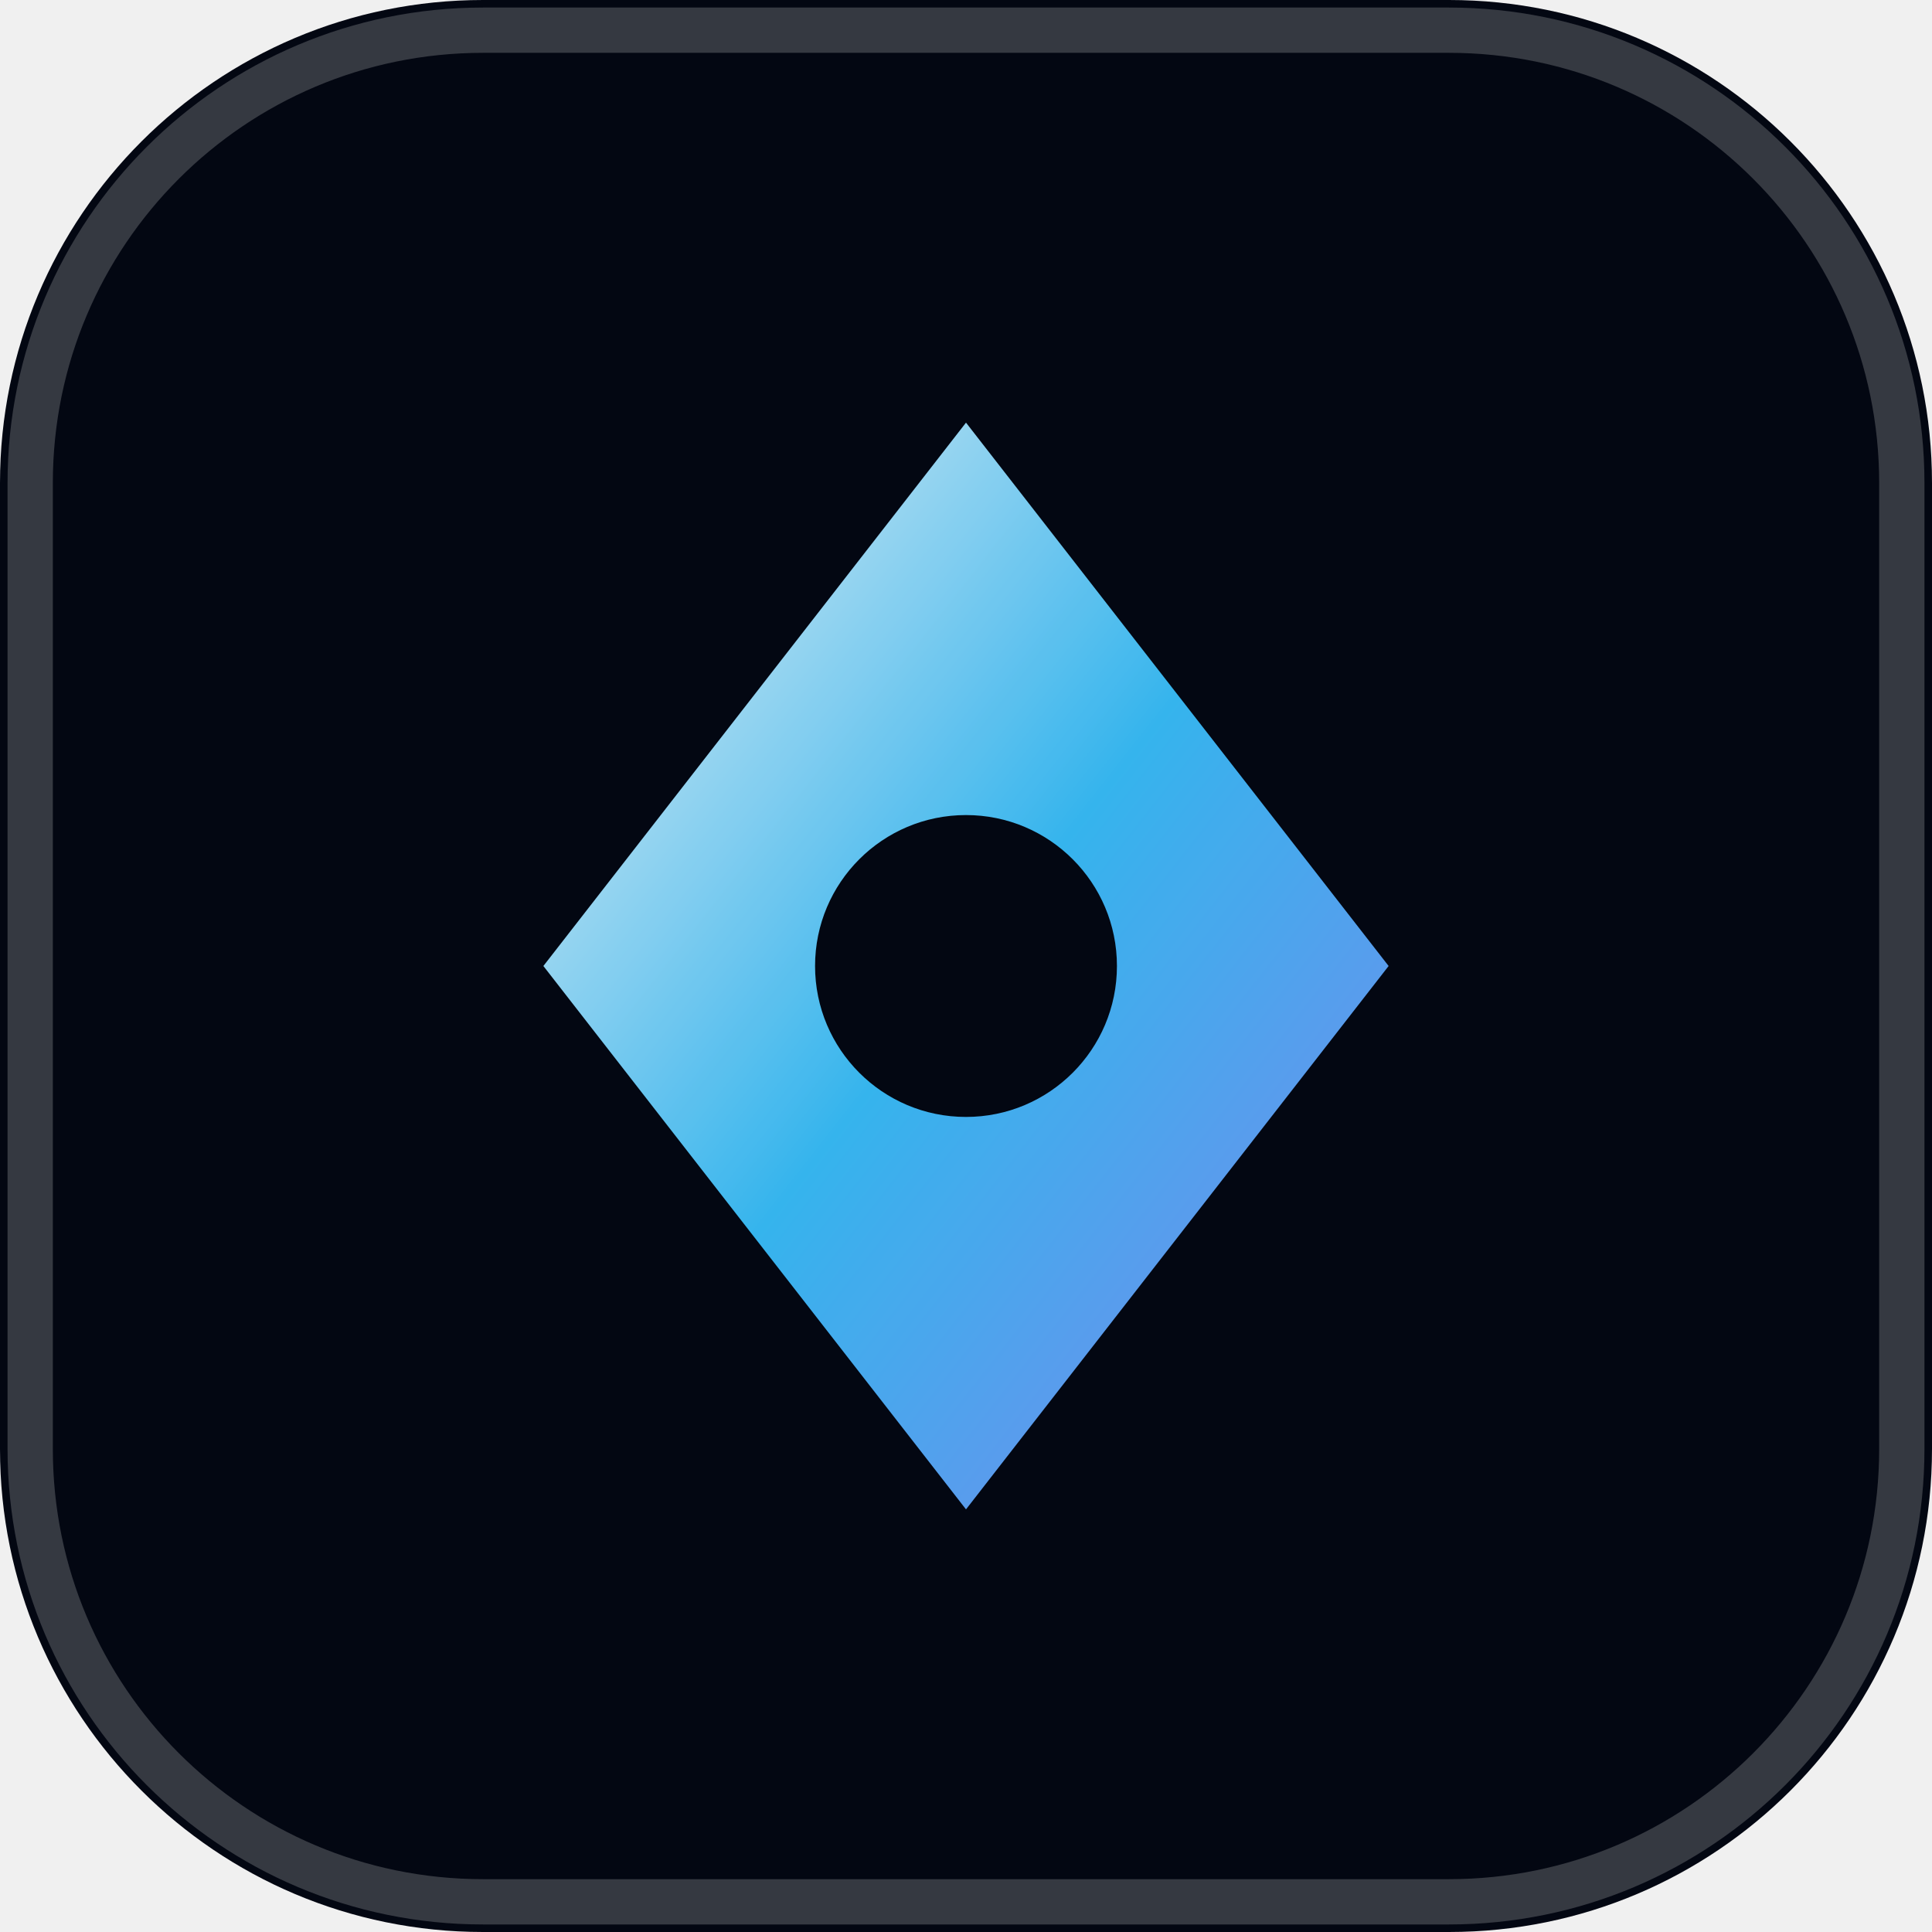
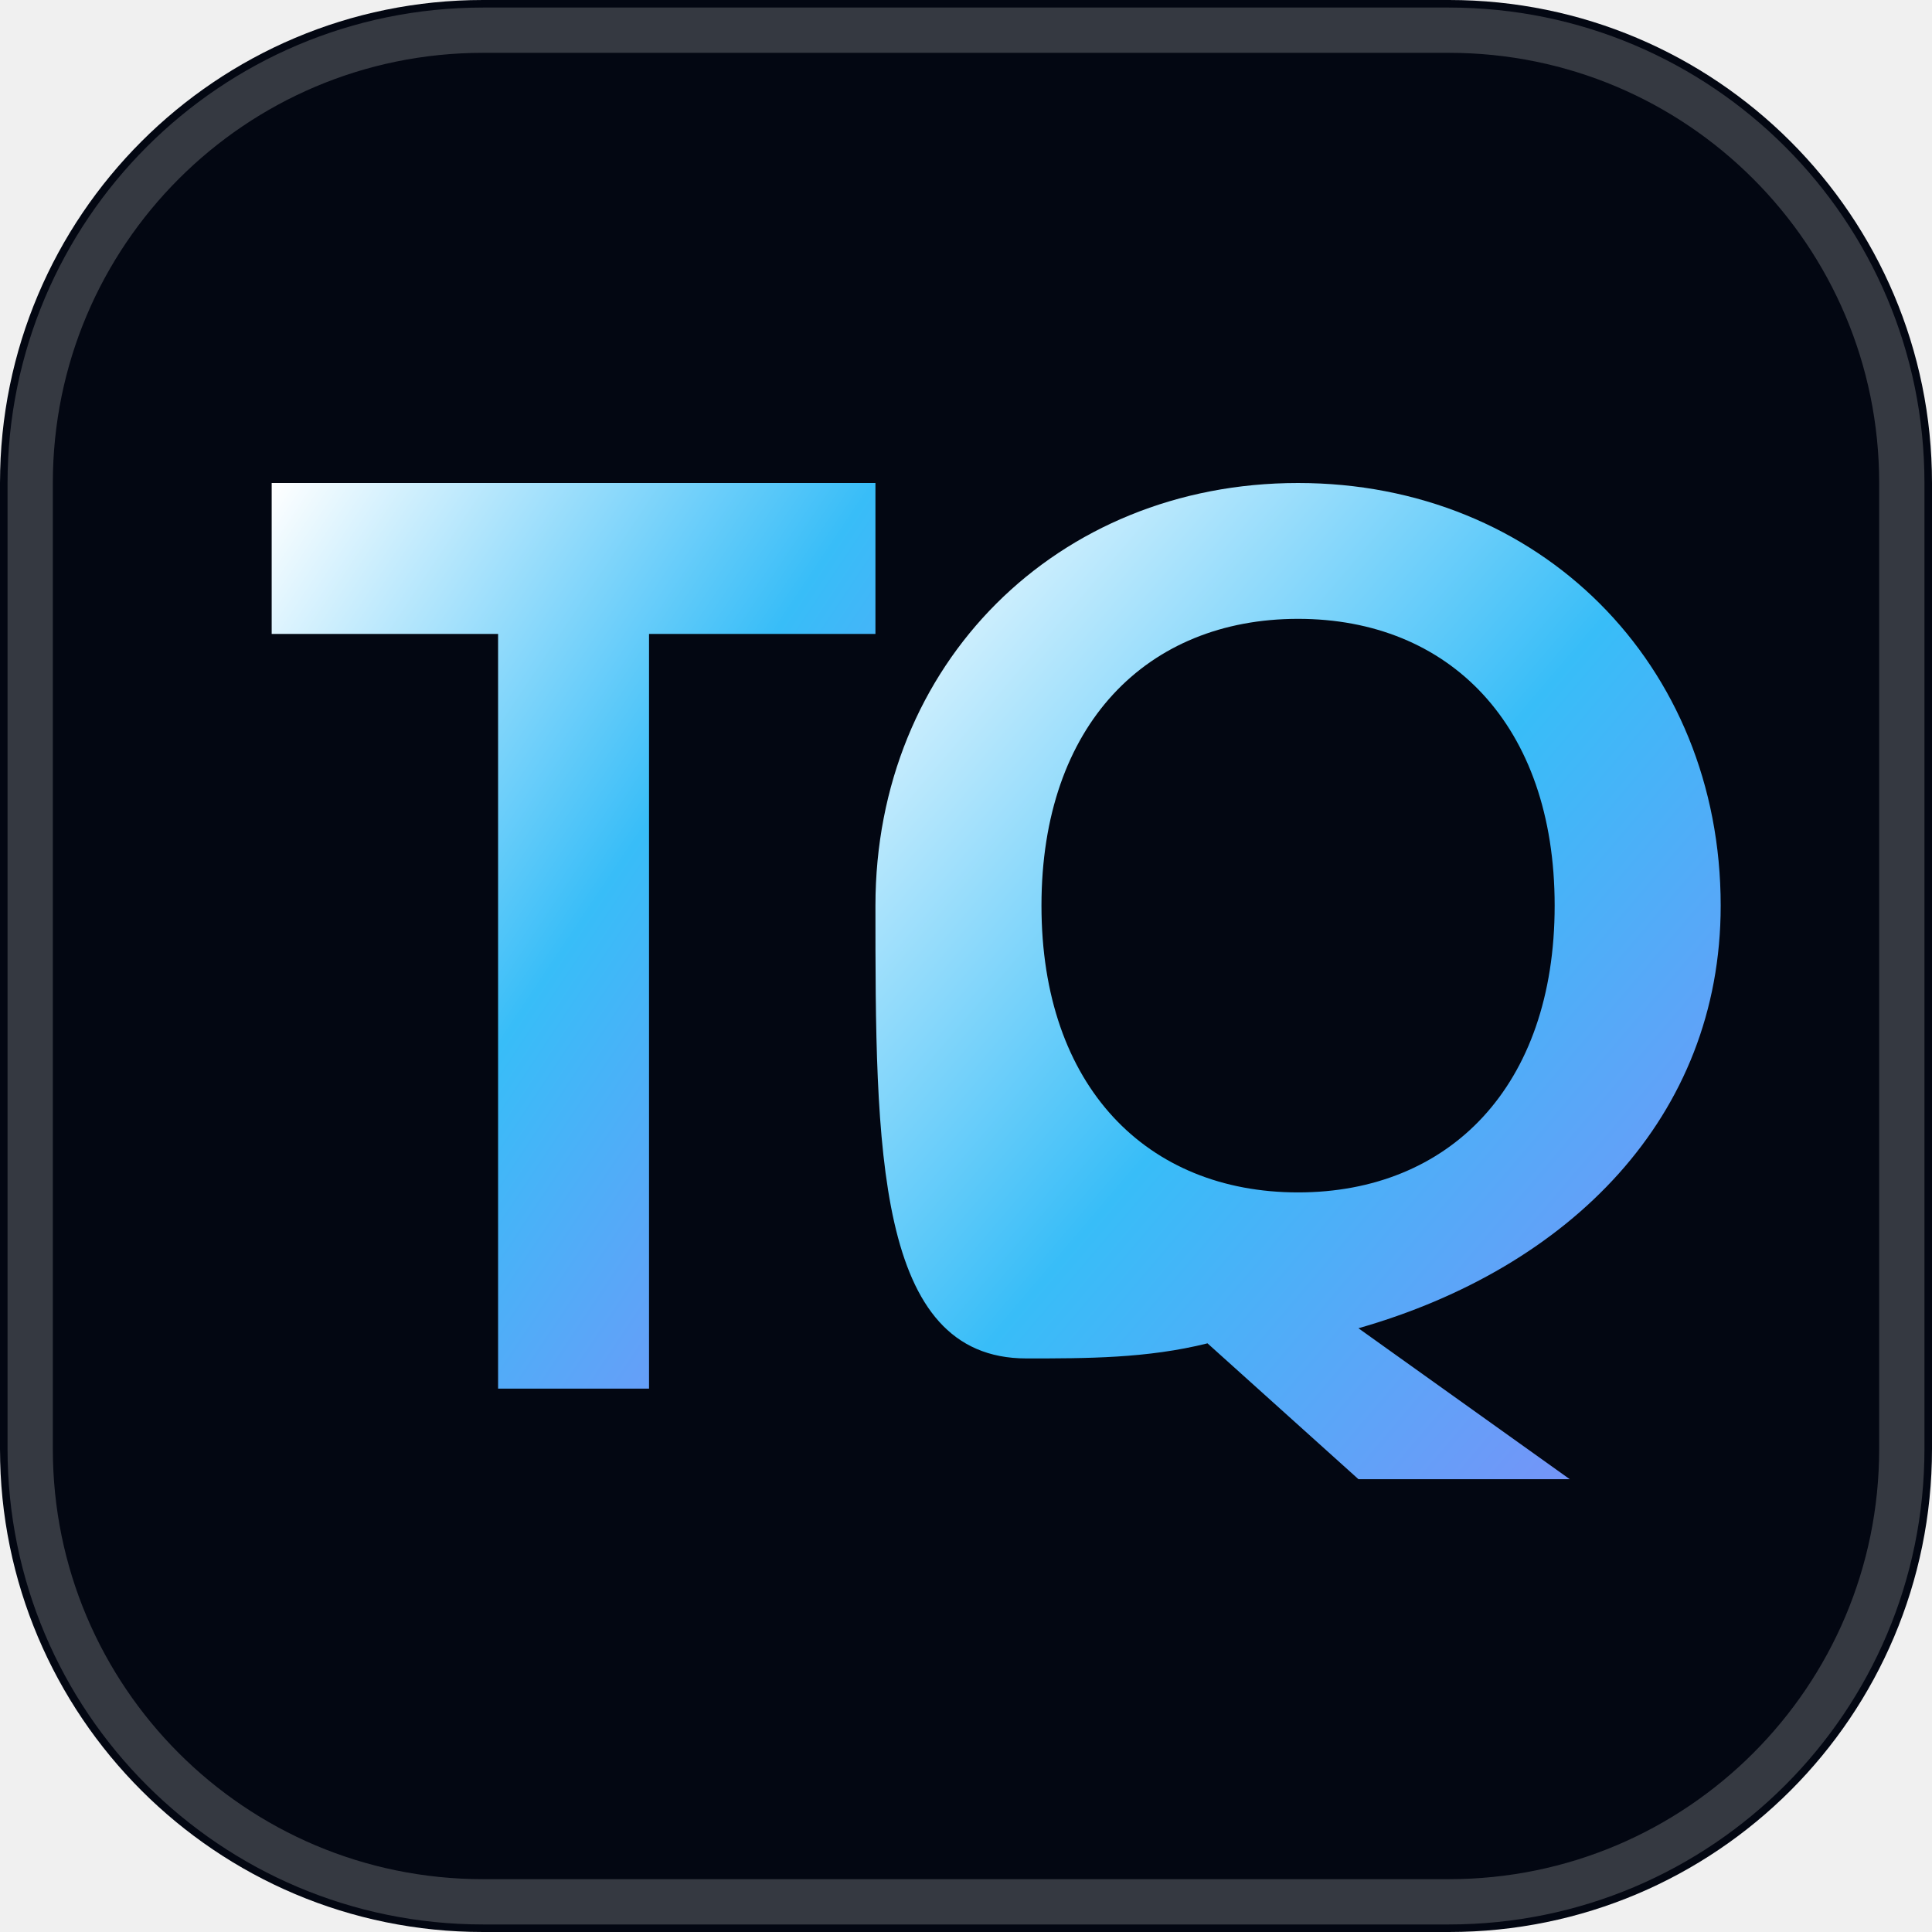
<svg xmlns="http://www.w3.org/2000/svg" viewBox="0 0 64 64" width="64" height="64">
  <defs>
-     <linearGradient id="favGrad" x1="0%" y1="0%" x2="100%" y2="100%">
+     <linearGradient id="tqFavGrad" x1="0%" y1="0%" x2="100%" y2="100%">
      <stop offset="0%" stop-color="#ffffff" />
      <stop offset="50%" stop-color="#38bdf8" />
      <stop offset="100%" stop-color="#818cf8" />
    </linearGradient>
  </defs>
  <rect width="64" height="64" rx="16" fill="#030712" />
  <rect x="1" y="1" width="62" height="62" rx="15" fill="none" stroke="#ffffff" stroke-opacity="0.2" stroke-width="1.5" />
-   <polygon points="32,14 46,32 32,50 18,32" fill="url(#favGrad)" opacity="0.95" />
-   <circle cx="32" cy="32" r="5" fill="#030712" />
+   <g transform="translate(7, 12)">
+     <path d="M 2 4 H 22 V 9 H 14.5 V 34 H 9.5 V 9 H 2 Z" fill="url(#tqFavGrad)" />
+     <path d="M 22 18 C 22 10 28 4 36 4 C 44 4 50 10 50 18 C 50 25 45 30 38 32 L 45 37 H 38 L 33 32.5 C 31 33 29 33 27 33 C 22 33 22 26 22 18 Z M 27.5 18 C 27.5 24 31 27.5 36 27.5 C 41 27.5 44.5 24 44.5 18 C 44.5 12 41 8.5 36 8.5 C 31 8.5 27.5 12 27.5 18 Z" fill="url(#tqFavGrad)" />
+   </g>
</svg>
